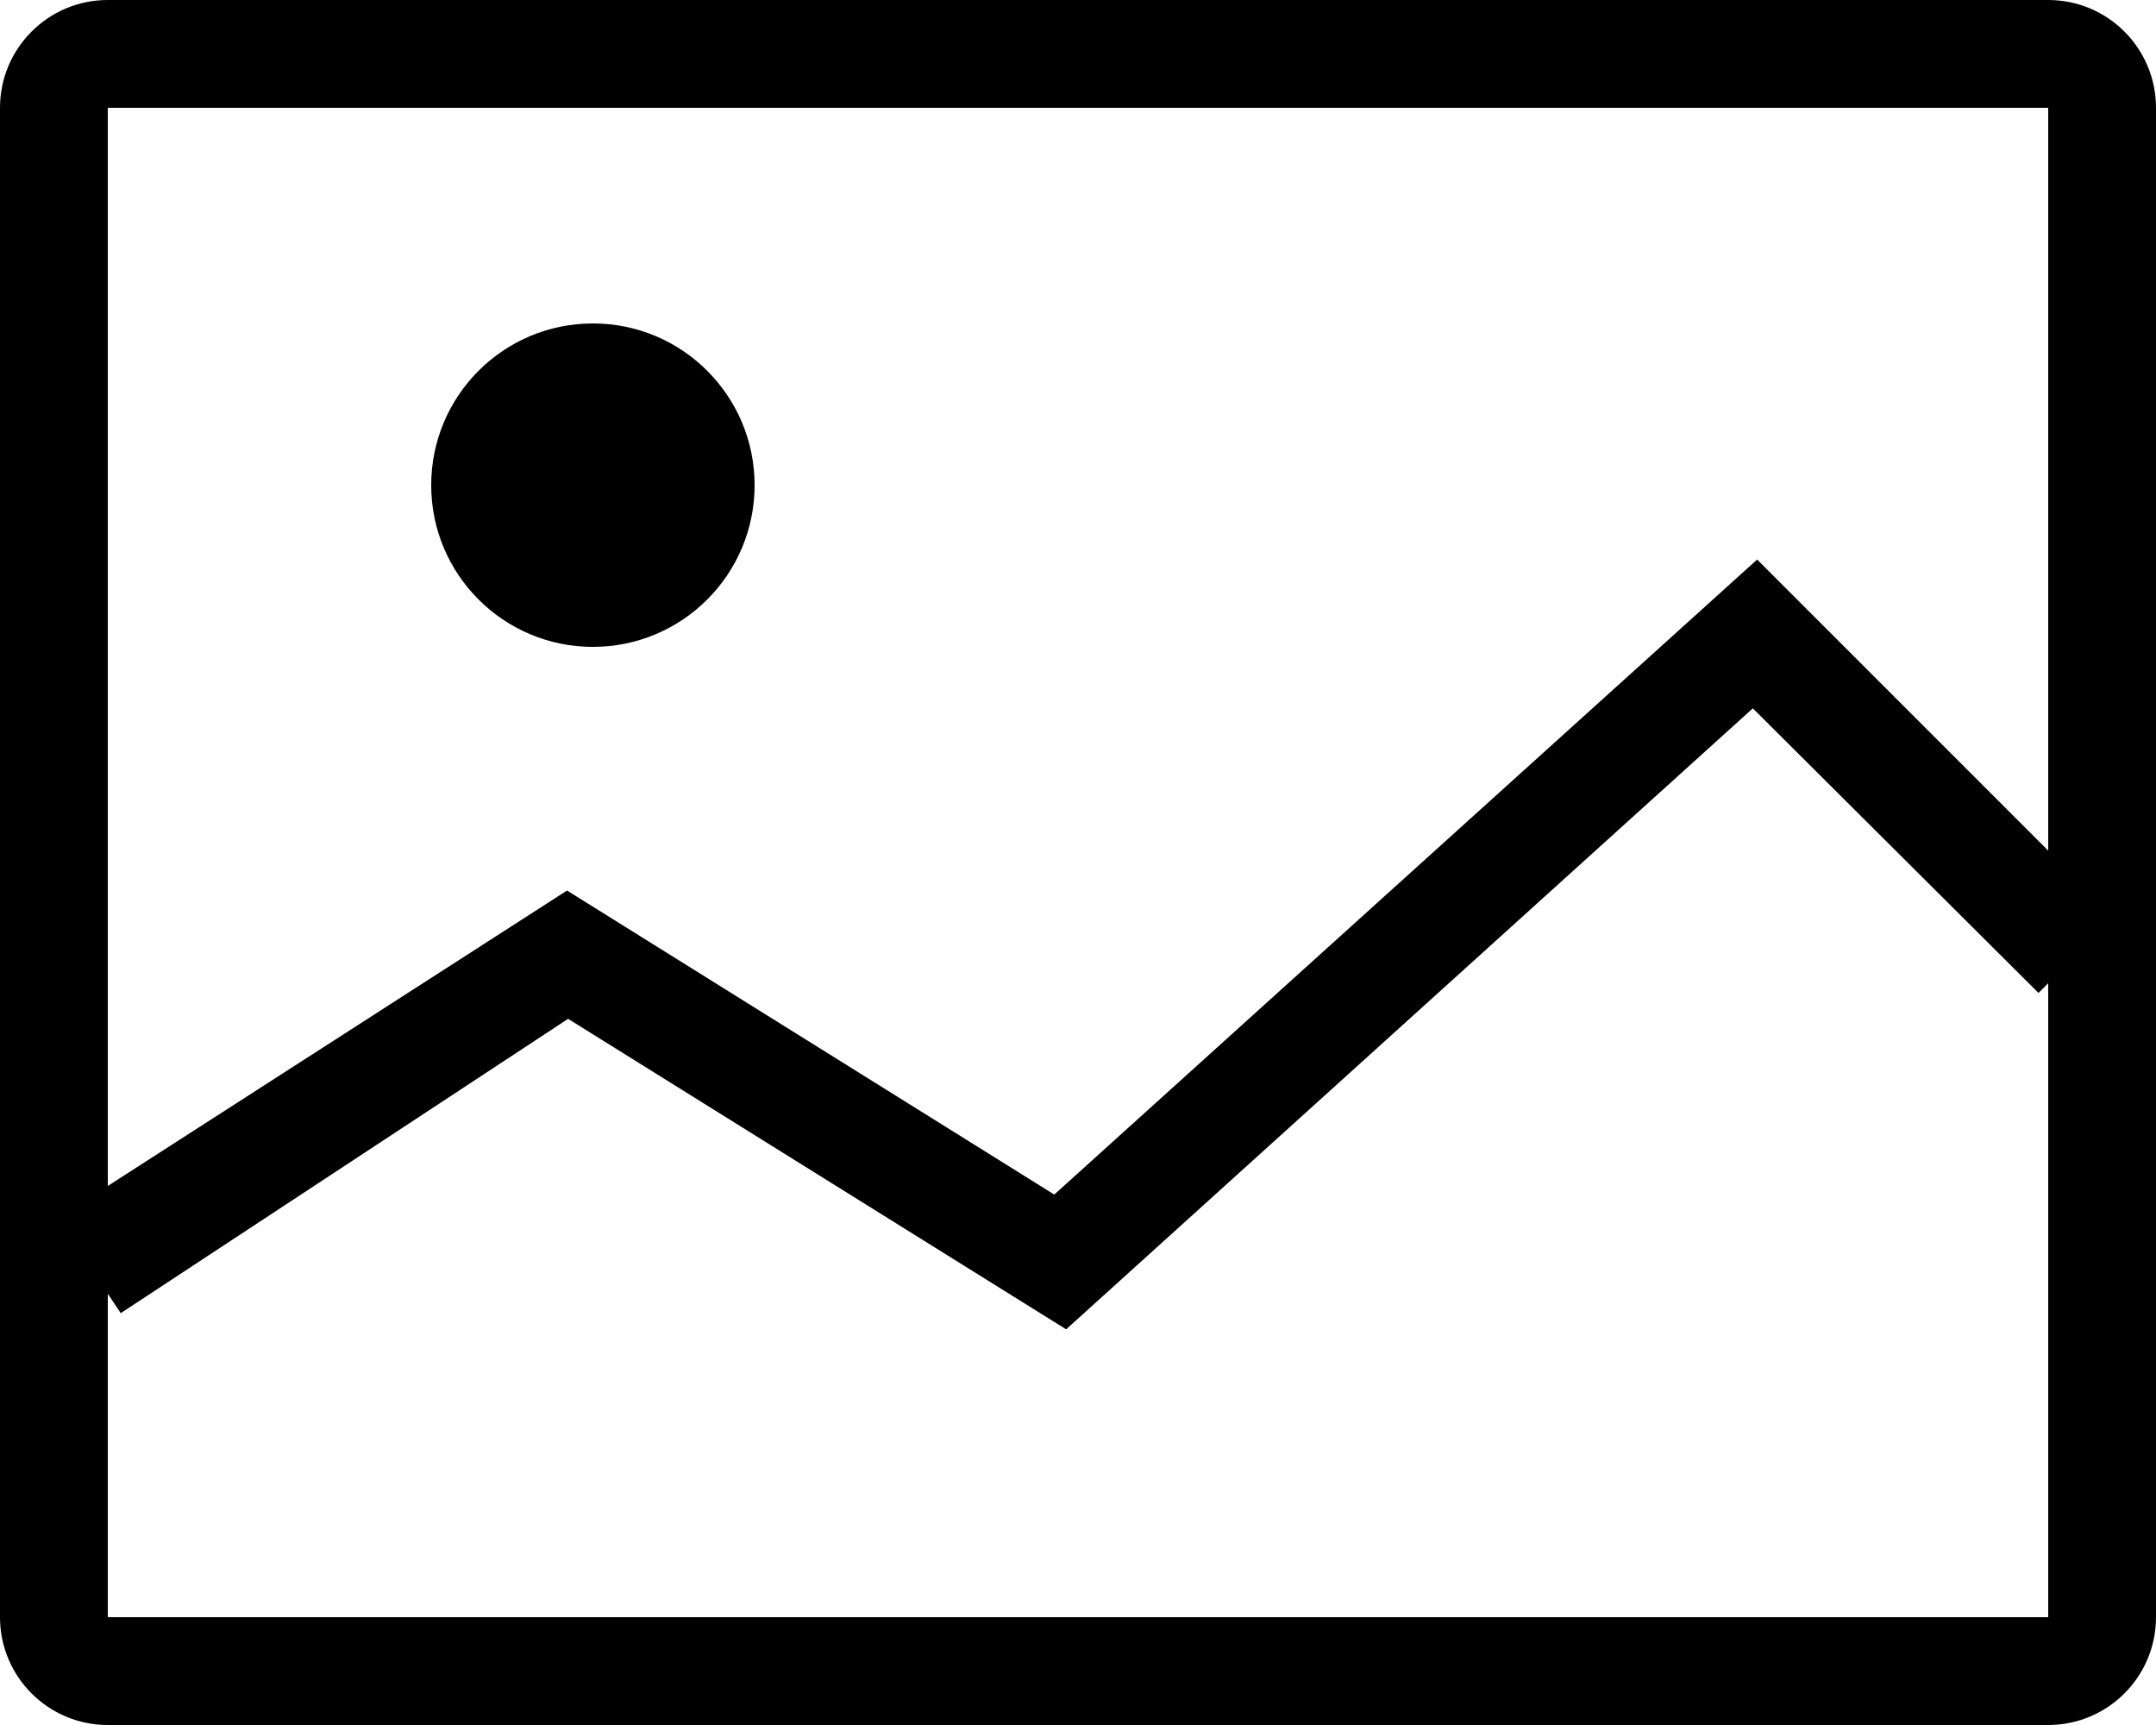
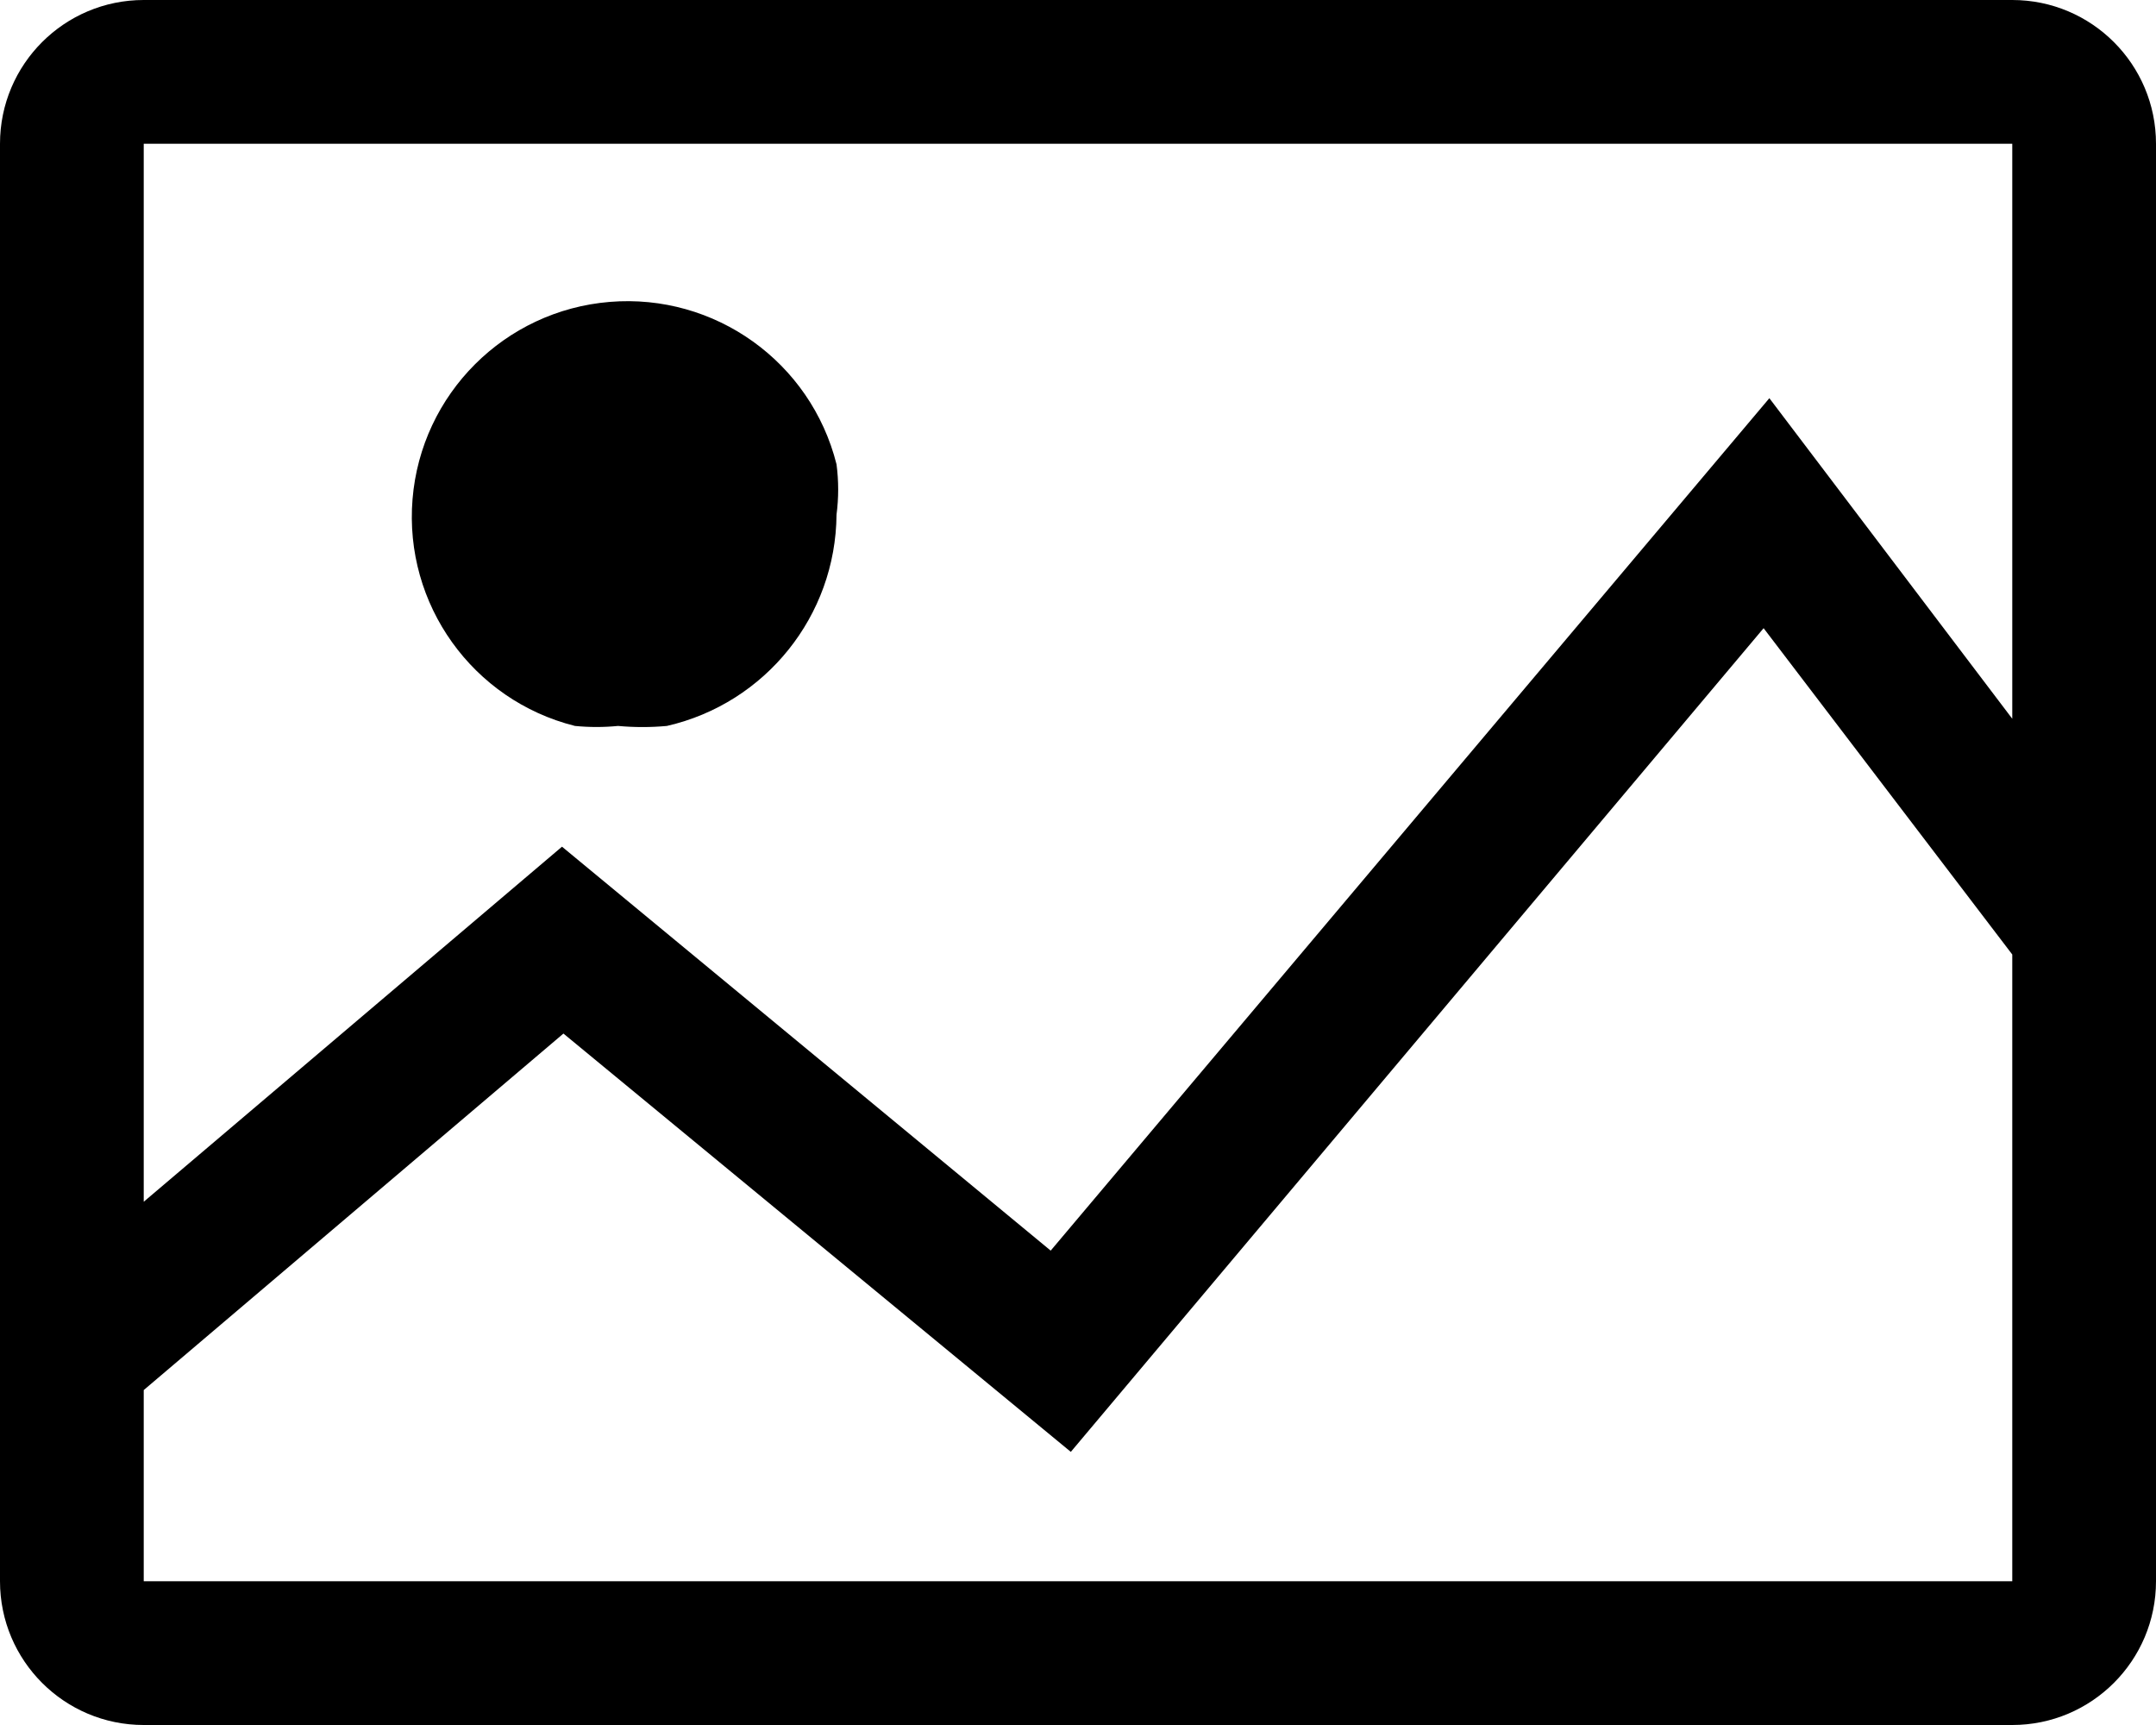
- <svg xmlns="http://www.w3.org/2000/svg" viewBox="0 0 20 16">
-   <path d="M19 0H1a1 1 0 0 0-1 1v14a1 1 0 0 0 1 1h18a1 1 0 0 0 1-1V1a1 1 0 0 0-1-1zM1 .5V1h18v6.89l-2.7-2.7-6.52 5.89-4.52-2.82L1 11V1zM1 15v-3l.12.18 4.15-2.73 4.62 2.88 6.37-5.76 2.65 2.64.09-.09V15z" />
-   <circle cx="5.5" cy="4.5" r="1.5" />
+ <svg xmlns="http://www.w3.org/2000/svg" viewBox="0 0 15 12">
+   <path d="M14 0H1a1 1 0 0 0-1 1v10a1 1 0 0 0 1 1h13a1 1 0 0 0 1-1V1a1 1 0 0 0-1-1zM1 .5V1h13v4l-1.69-2.23-5 5.93-3.4-2.81L1 8.36V1zM1 11V9.67l2.92-2.48 3.53 2.91 4.82-5.73L14 6.64V11z" />
+   <path d="M4 5.05a1.53 1.53 0 0 0 .3 0 1.86 1.86 0 0 0 .34 0 1.52 1.52 0 0 0 1.18-1.47 1.34 1.34 0 0 0 0-.35A1.5 1.5 0 1 0 4 5.05z" />
</svg>
